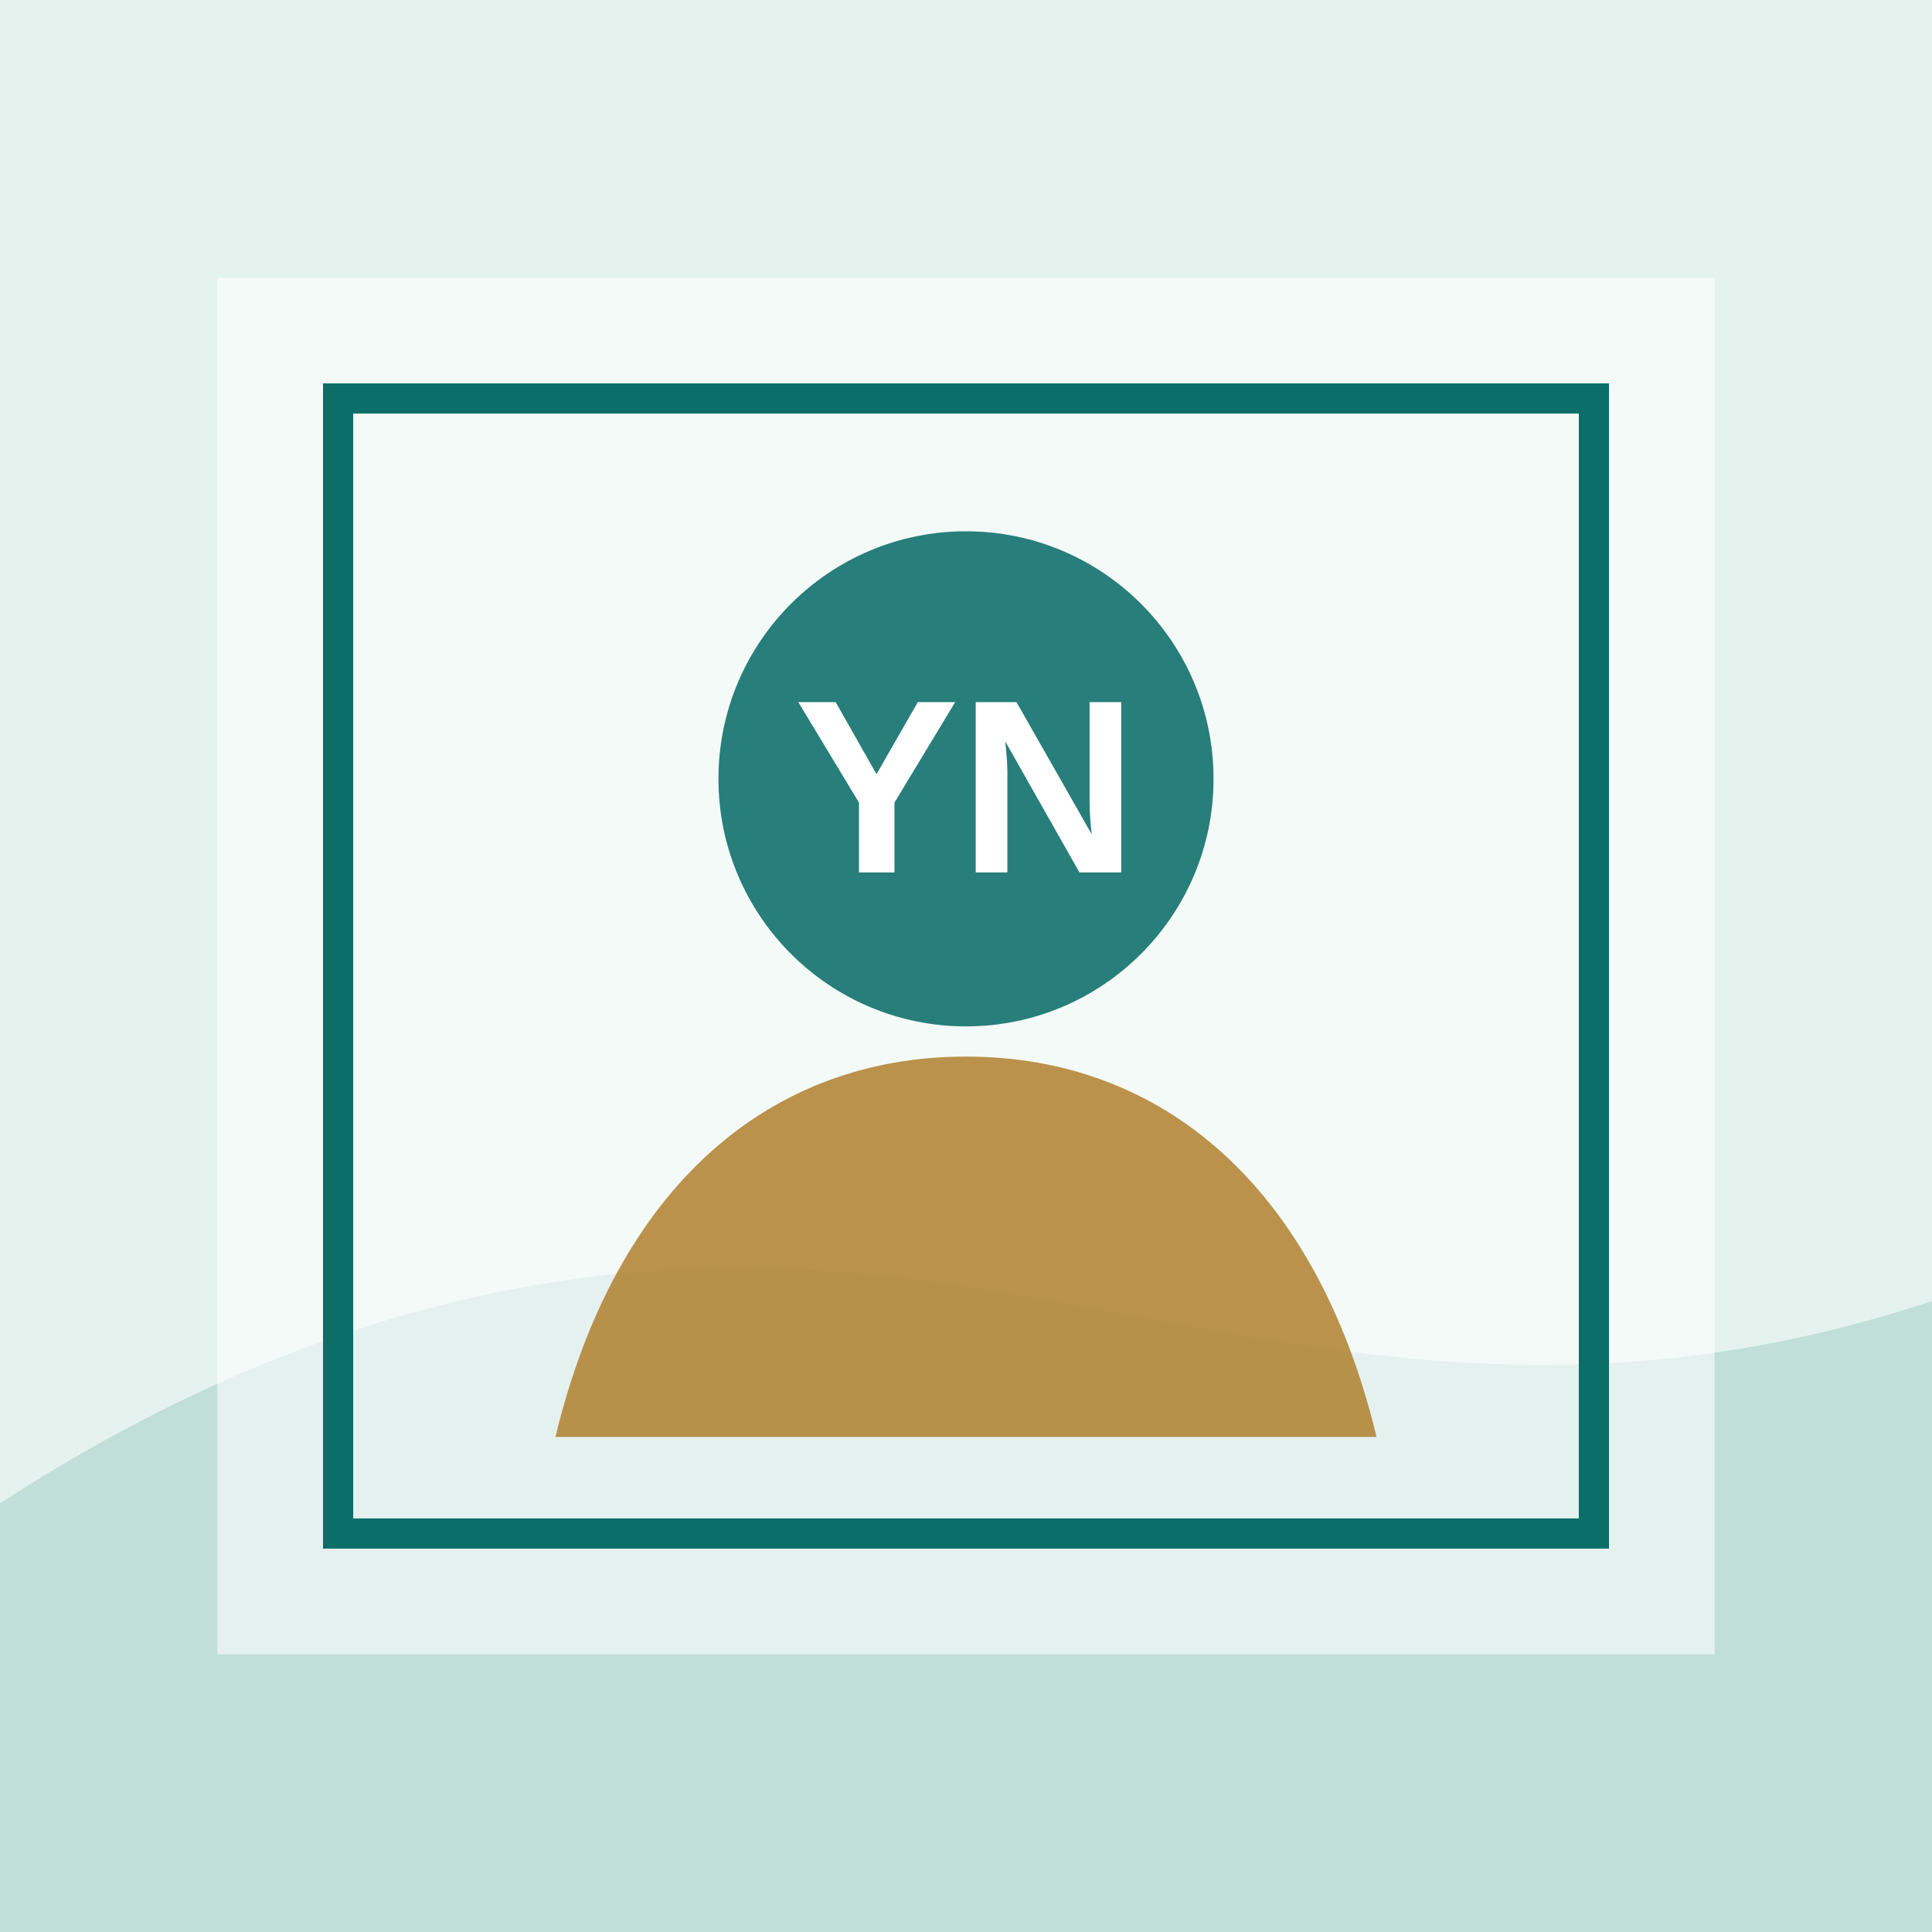
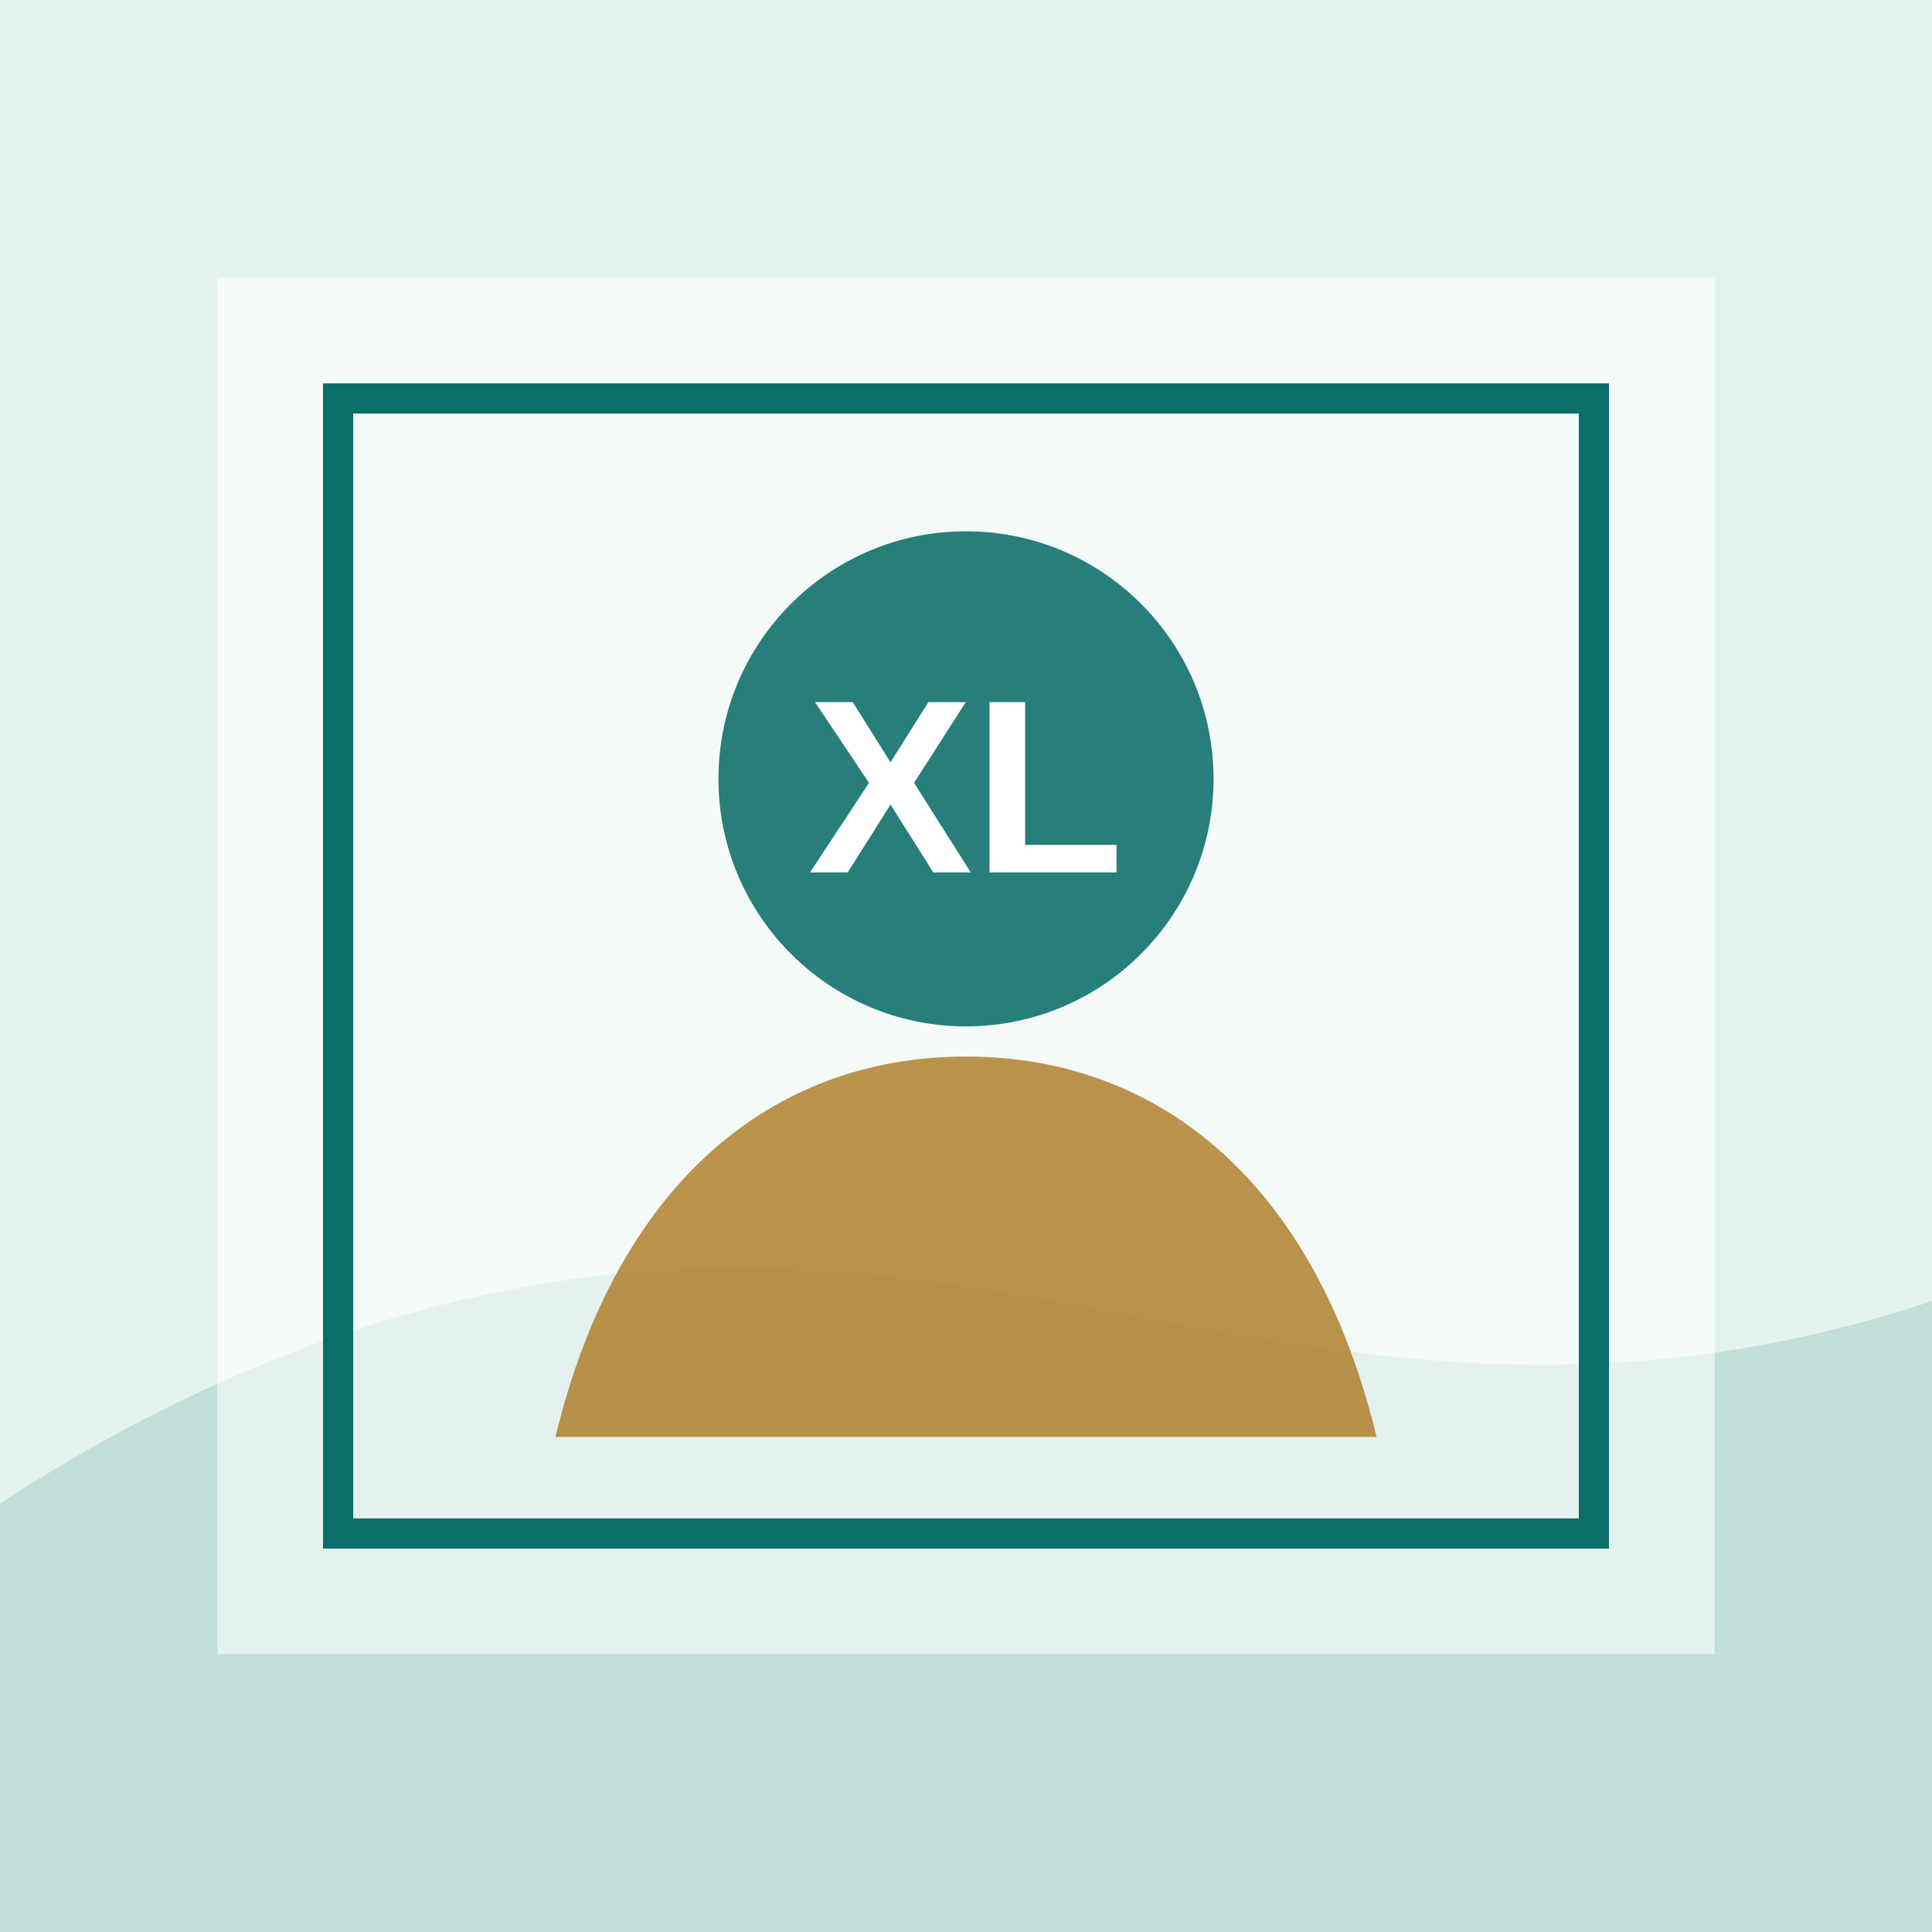
<svg xmlns="http://www.w3.org/2000/svg" width="640" height="640" viewBox="0 0 640 640" role="img" aria-labelledby="title desc">
  <rect width="640" height="640" fill="#e4f3ee" />
  <path d="M0 498c83-54 168-80 254-78 125 3 229 63 386 11v209H0Z" fill="#0b6e69" opacity=".16" />
  <path d="M72 92h496v456H72z" fill="#fff" opacity=".58" />
  <path d="M112 132h416v376H112z" fill="none" stroke="#0b6e69" stroke-width="10" />
  <circle cx="320" cy="258" r="82" fill="#0b6e69" opacity=".88" />
  <path d="M184 476c20-83 71-126 136-126s116 43 136 126" fill="#ad7b26" opacity=".82" />
-   <text x="320" y="289" text-anchor="middle" font-family="Arial, sans-serif" font-size="82" font-weight="700" fill="#fff">YN</text>
+   <text x="320" y="289" text-anchor="middle" font-family="Arial, sans-serif" font-size="82" font-weight="700" fill="#fff">XL</text>
</svg>
